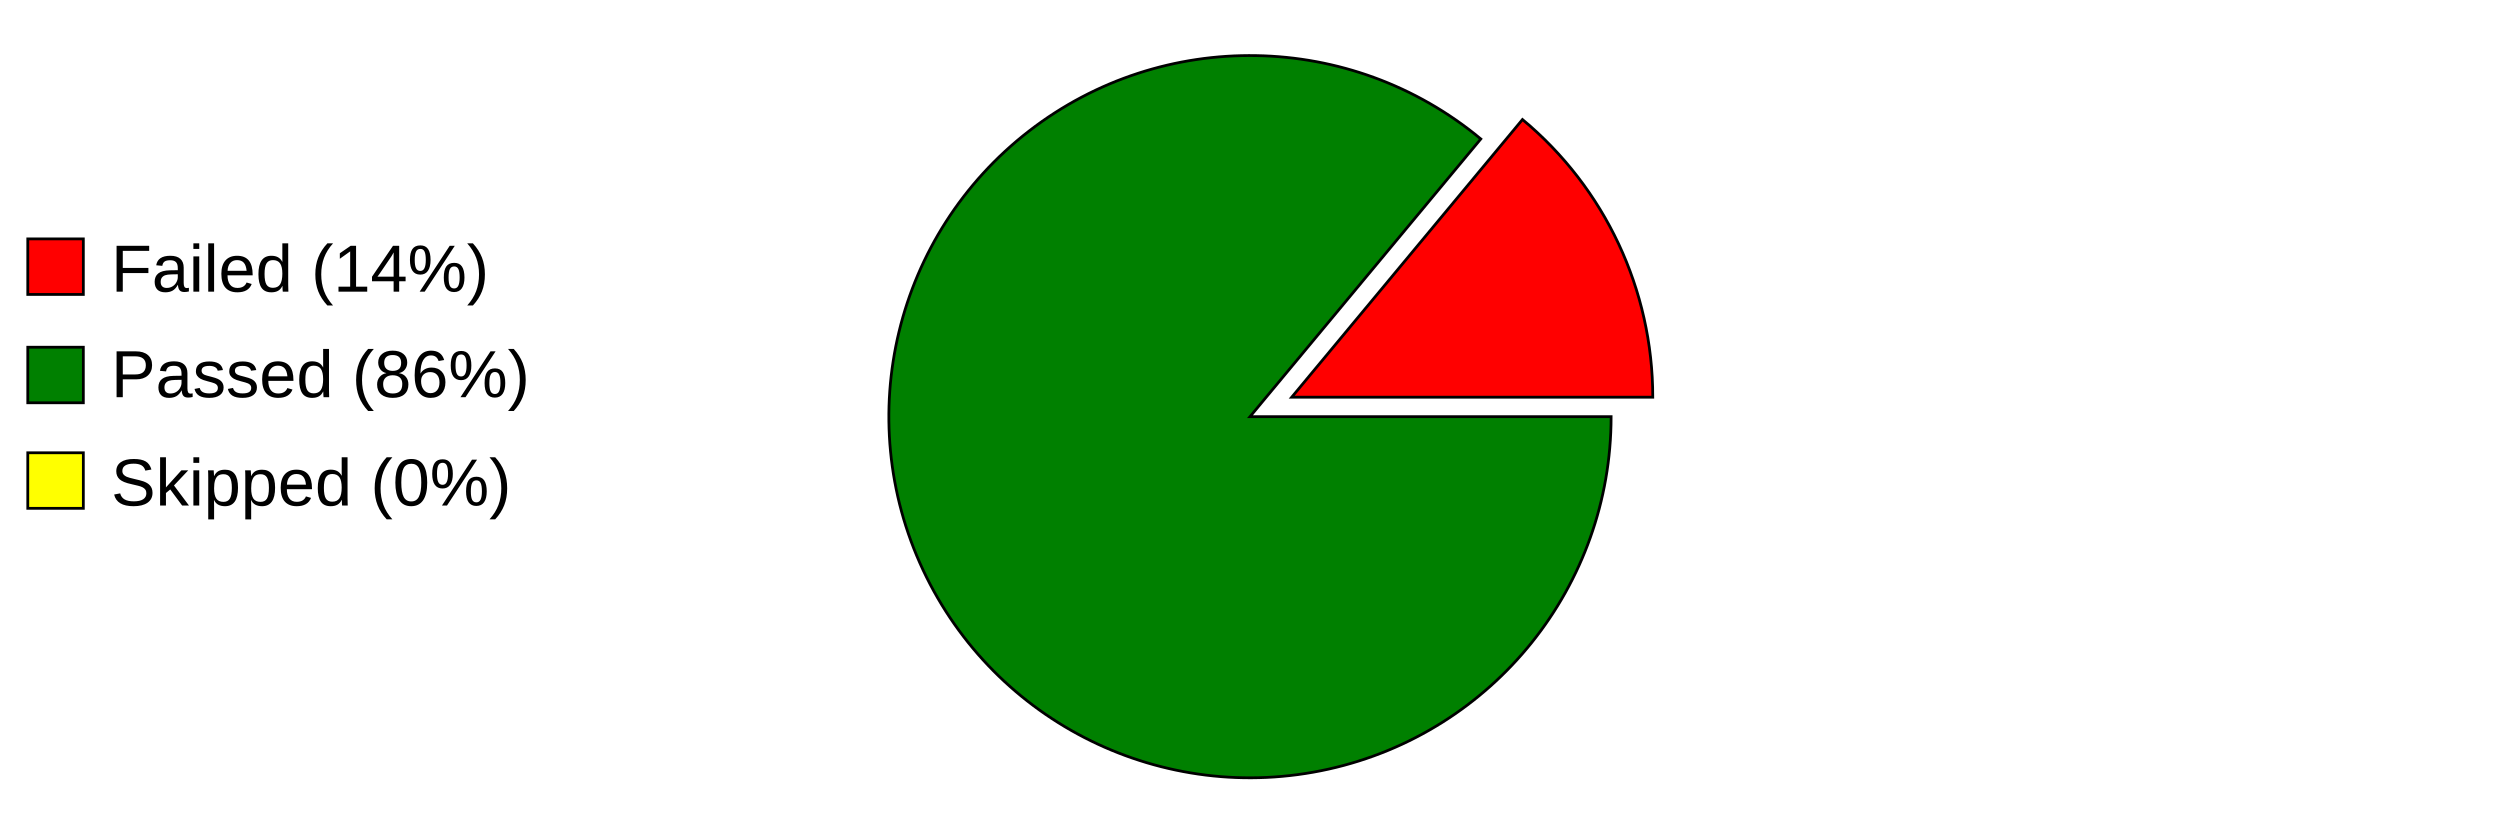
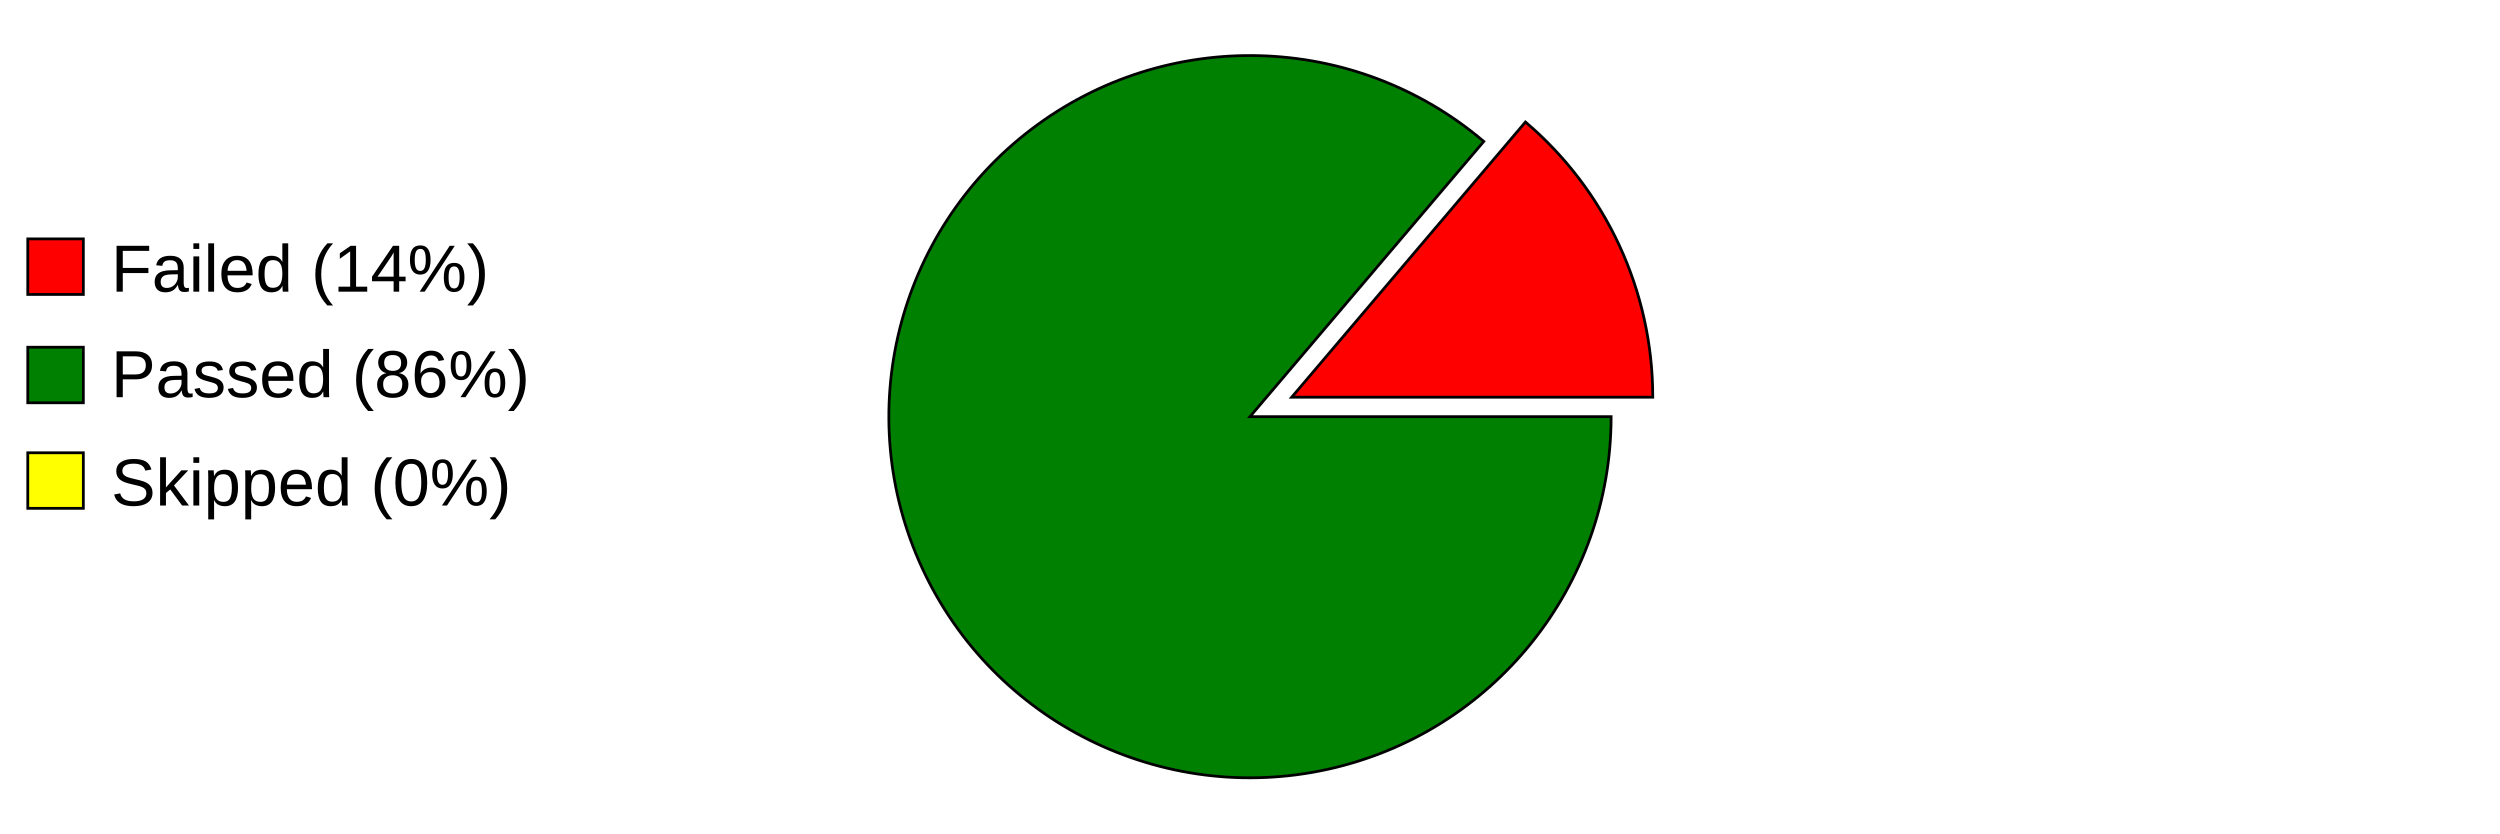
<svg xmlns="http://www.w3.org/2000/svg" preserveAspectRatio="xMidYMid meet" width="600" height="200" viewBox="0 0 900 300">
  <defs>
    <style type="text/css">
                        
				            .axistitle { font-weight:bold; font-size:24px; font-family:Arial; text-anchor:middle; }
				            .xgrid, .ygrid, .legendtext { font-weight:normal; font-size:24px; font-family:Arial; }
				            .xgrid {text-anchor:middle;}
				            .ygrid {text-anchor:end;}
				            .gridline { stroke:black; stroke-width:1; }
				            .values { fill:black; stroke:none; text-anchor:middle; font-size:12px; font-weight:bold; }
	   		            
                    </style>
  </defs>
  <svg id="graphzone" preserveAspectRatio="xMidYMid meet" x="0" y="0">
    <rect style="fill:red;stroke-width:1;stroke:black;" x="10" y="86" width="20" height="20" />
    <text class="legendtext" x="40" y="105">Failed (14%)
                    </text>
    <rect style="fill:green;stroke-width:1;stroke:black;" x="10" y="125" width="20" height="20" />
    <text class="legendtext" x="40" y="143">Passed (86%)
                    </text>
    <rect style="fill:yellow;stroke-width:1;stroke:black;" x="10" y="163" width="20" height="20" />
    <text class="legendtext" x="40" y="182">Skipped (0%)
                    </text>
    <g style="stroke:black;stroke-width:1" transform="translate(450,150)">
      <g style="fill:red" transform="rotate(-0) translate(15, -7)">
-         <path d="M 0 0 h 130 A 130,130 0,0,0 83.092,-99.979 z" />
+         <path d="M 0 0 h 130 A 130,130 0,0,0 84.16,-99.081 z" />
      </g>
-       <g style="fill:green" transform="rotate(-50.27027)">
-         <path d="M 0 0 h 130 A 130,130 0,1,0 83.092,99.979 z" />
+       <g style="fill:green" transform="rotate(-49.65517)">
+         <path d="M 0 0 h 130 A 130,130 0,1,0 84.16,99.081 z" />
      </g>
    </g>
  </svg>
</svg>
